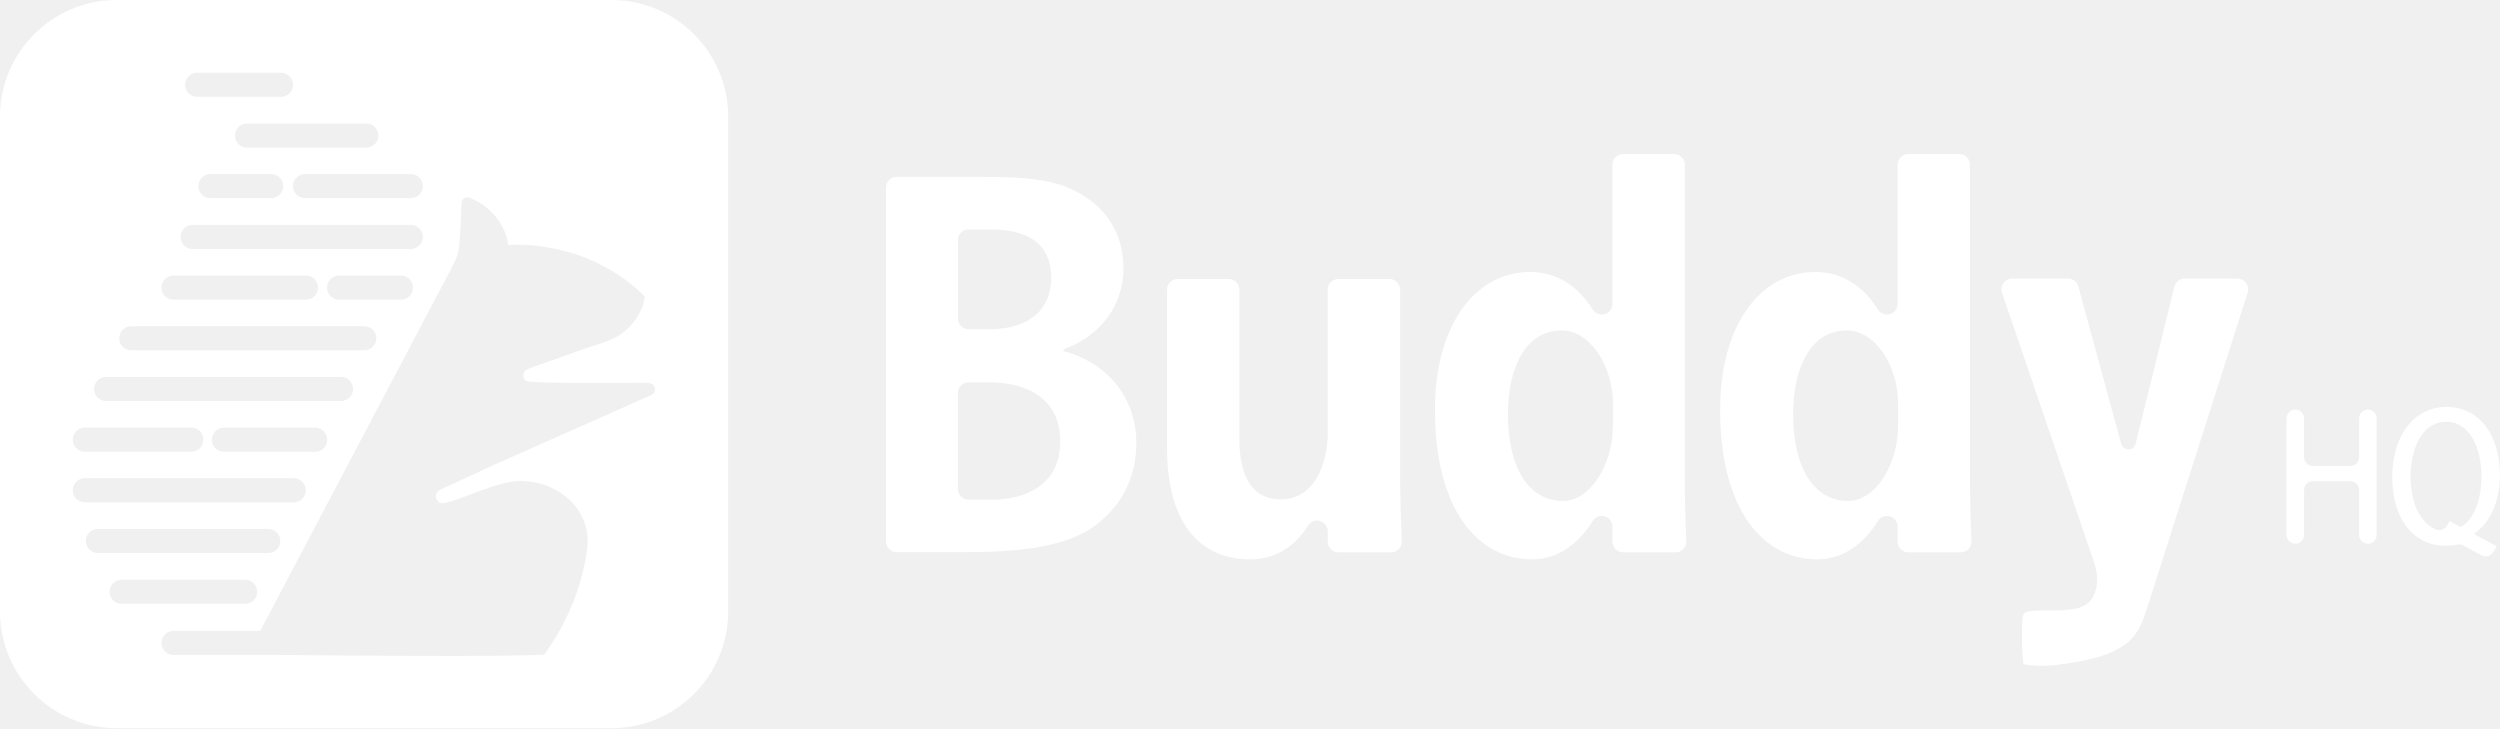
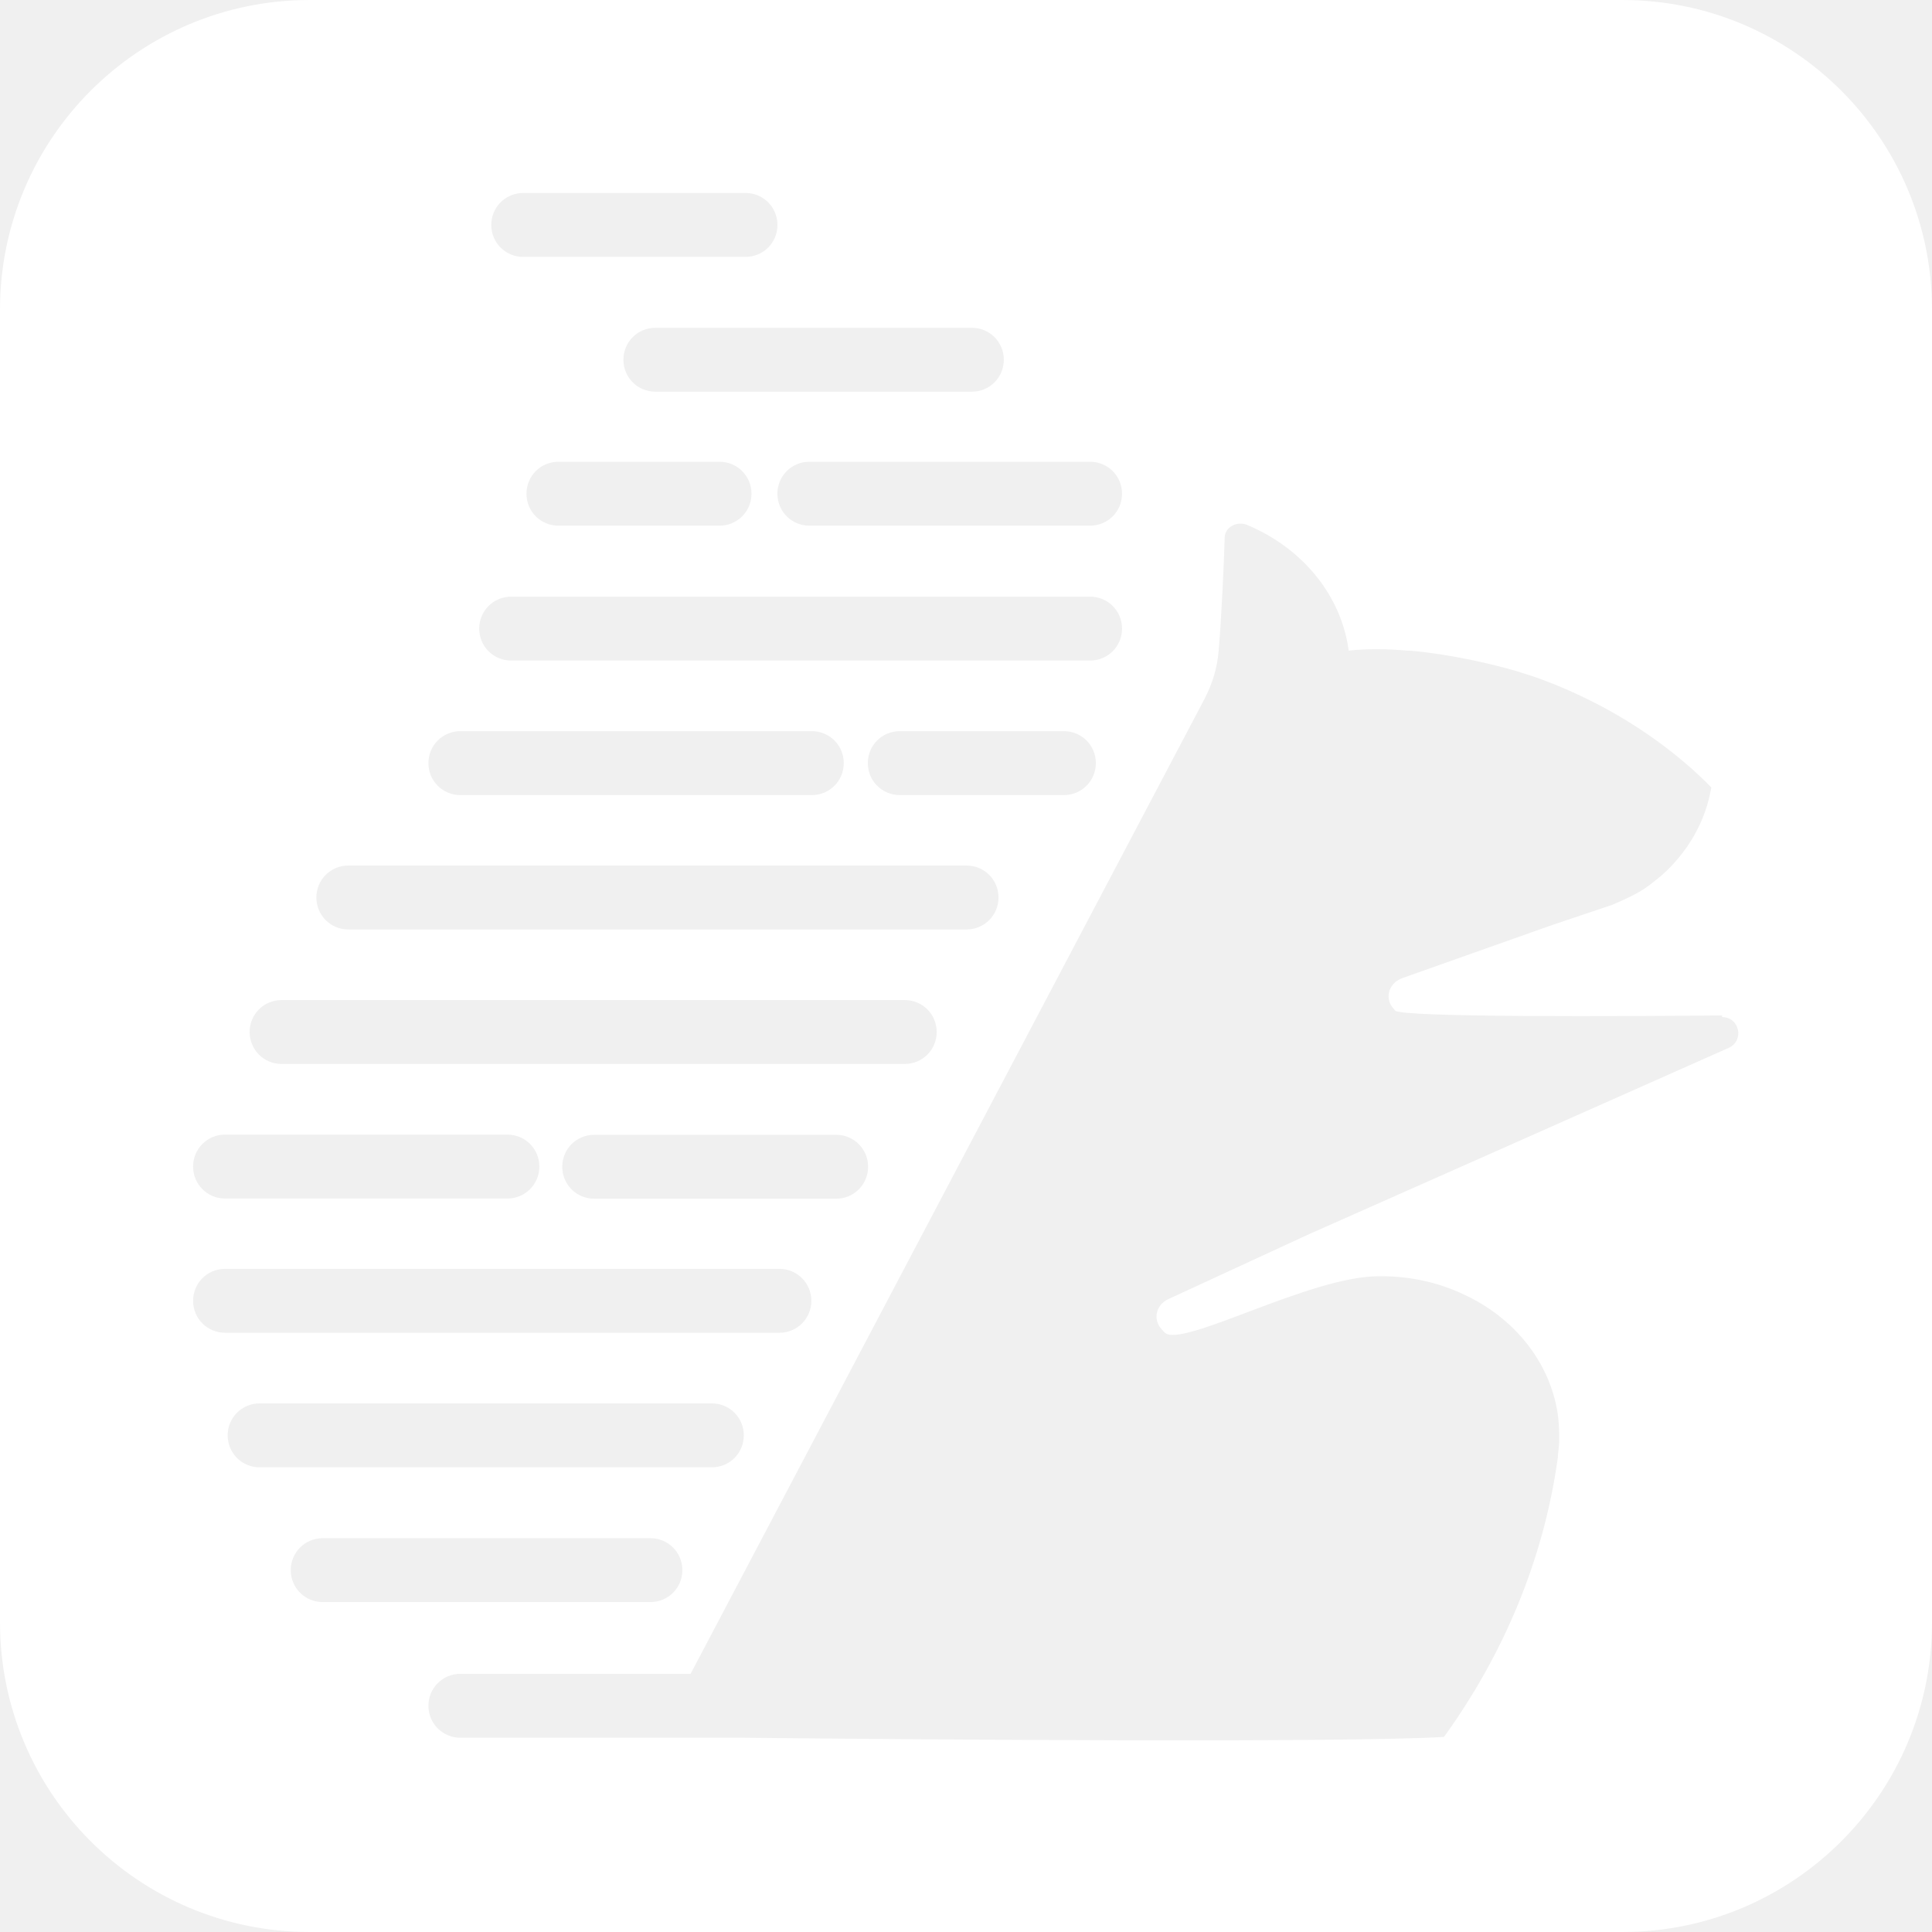
- <svg xmlns="http://www.w3.org/2000/svg" width="206" height="60" viewBox="0 0 206 60" fill="none">
-   <g clip-path="url(#clip0_1118_3489)">
-     <path d="M50.383 0C55.694 0 60 4.306 60 9.617V50.383C60 55.694 55.694 60 50.383 60H9.617C4.306 60 0 55.694 0 50.383V9.617C0 4.306 4.306 0 9.617 0H50.383ZM38.738 16.305C38.416 16.169 38.043 16.373 38.034 16.686C38.009 17.535 37.941 19.061 37.848 20.197C37.805 20.732 37.653 21.24 37.398 21.724L21.446 51.982H14.297C13.746 51.983 13.305 52.423 13.305 52.975C13.305 53.526 13.746 53.967 14.297 53.967H23.117C28.765 54.026 41.646 54.128 44.844 53.941C46.693 51.38 47.94 48.437 48.381 45.266C48.381 45.223 48.389 45.181 48.389 45.139C48.406 44.995 48.423 44.85 48.423 44.715C48.423 44.579 48.423 44.443 48.414 44.324C48.406 44.189 48.398 44.053 48.381 43.935C48.144 42.298 47.015 40.906 45.429 40.185C44.666 39.83 43.809 39.635 42.894 39.635H42.817C40.663 39.635 36.685 41.891 36.168 41.382C36.134 41.348 36.109 41.313 36.075 41.279C35.796 40.983 35.897 40.525 36.278 40.347L40.672 38.32L45.472 36.191L53.664 32.554C53.666 32.554 53.681 32.553 53.681 32.545C54.181 32.325 54.029 31.587 53.477 31.587L53.485 31.535C50.542 31.561 43.496 31.603 43.326 31.383C43.301 31.349 43.275 31.315 43.241 31.281C42.995 30.959 43.148 30.518 43.555 30.374L48.151 28.745L50.068 28.101C50.45 27.939 50.848 27.753 51.102 27.575C51.272 27.456 51.442 27.321 51.595 27.193C52.417 26.464 52.968 25.514 53.147 24.454C52.96 24.259 52.756 24.072 52.553 23.886C51.187 22.673 49.542 21.698 47.727 21.045C47.727 21.045 47.481 20.96 47.065 20.833C46.353 20.629 45.115 20.325 43.775 20.206H43.708C43.106 20.155 42.494 20.138 41.884 20.206C41.655 18.476 40.434 17.017 38.738 16.305ZM10.023 47.77C9.471 47.77 9.03 48.211 9.03 48.762C9.03 49.313 9.471 49.754 10.023 49.754H20.199C20.75 49.754 21.191 49.313 21.191 48.762C21.191 48.211 20.75 47.77 20.199 47.77H10.023ZM8.063 43.584C7.512 43.584 7.071 44.025 7.071 44.576C7.071 45.127 7.512 45.568 8.063 45.568H22.107C22.659 45.568 23.1 45.127 23.1 44.576C23.1 44.025 22.659 43.584 22.107 43.584H8.063ZM6.989 39.405C6.438 39.405 5.997 39.846 5.997 40.398C5.997 40.949 6.438 41.39 6.989 41.39H24.204C24.755 41.39 25.196 40.949 25.196 40.398C25.196 39.846 24.755 39.405 24.204 39.405H6.989ZM18.453 35.242C17.902 35.242 17.461 35.683 17.461 36.234C17.461 36.785 17.902 37.227 18.453 37.227H25.967C26.518 37.227 26.959 36.786 26.959 36.234C26.959 35.683 26.518 35.242 25.967 35.242H18.453ZM6.989 35.236C6.438 35.236 5.997 35.677 5.997 36.228C5.997 36.78 6.438 37.221 6.989 37.221H15.758C16.309 37.221 16.75 36.78 16.75 36.228C16.75 35.677 16.309 35.236 15.758 35.236H6.989ZM8.744 31.058C8.193 31.058 7.752 31.499 7.752 32.05C7.752 32.601 8.193 33.042 8.744 33.042H28.098C28.649 33.042 29.09 32.601 29.09 32.05C29.09 31.499 28.649 31.058 28.098 31.058H8.744ZM10.817 26.88C10.266 26.88 9.825 27.321 9.825 27.872C9.825 28.423 10.266 28.864 10.817 28.864H30.018C30.569 28.864 31.01 28.423 31.01 27.872C31.01 27.321 30.569 26.88 30.018 26.88H10.817ZM14.297 22.707C13.746 22.707 13.305 23.148 13.305 23.699C13.305 24.25 13.746 24.691 14.297 24.691H25.212C25.763 24.691 26.204 24.25 26.204 23.699C26.204 23.148 25.763 22.707 25.212 22.707H14.297ZM27.943 22.707C27.392 22.707 26.951 23.148 26.951 23.699C26.951 24.25 27.392 24.691 27.943 24.691H33.04C33.591 24.691 34.032 24.25 34.032 23.699C34.032 23.148 33.591 22.707 33.04 22.707H27.943ZM15.875 18.53C15.324 18.53 14.883 18.971 14.883 19.523C14.883 20.074 15.324 20.515 15.875 20.515H33.853C34.405 20.515 34.846 20.074 34.846 19.523C34.846 18.971 34.405 18.53 33.853 18.53H15.875ZM17.342 14.341C16.791 14.341 16.35 14.782 16.35 15.333C16.35 15.884 16.791 16.325 17.342 16.325H22.346C22.897 16.325 23.338 15.884 23.338 15.333C23.338 14.782 22.897 14.341 22.346 14.341H17.342ZM25.136 14.341C24.584 14.341 24.144 14.782 24.144 15.333C24.144 15.884 24.584 16.325 25.136 16.325H33.853C34.405 16.325 34.846 15.884 34.846 15.333C34.846 14.782 34.405 14.341 33.853 14.341H25.136ZM20.354 10.18C19.802 10.18 19.361 10.621 19.361 11.172C19.361 11.723 19.802 12.164 20.354 12.164H30.182C30.733 12.164 31.174 11.723 31.174 11.172C31.174 10.621 30.733 10.18 30.182 10.18H20.354ZM16.249 5.993C15.698 5.993 15.257 6.434 15.257 6.985C15.257 7.537 15.698 7.978 16.249 7.978H23.152C23.704 7.977 24.145 7.537 24.145 6.985C24.145 6.434 23.704 5.993 23.152 5.993H16.249Z" fill="white" />
-     <path d="M87.629 28.933V28.797C90.945 27.559 92.573 24.913 92.573 22.131C92.573 19.57 91.428 17.535 89.529 16.297C87.409 14.796 84.754 14.575 81.006 14.575H73.891C73.399 14.575 73.009 14.974 73.009 15.457V44.613C73.009 45.105 73.407 45.495 73.891 45.495H79.768C85.246 45.495 88.732 44.741 90.809 42.841C92.531 41.34 93.633 39.22 93.633 36.523C93.633 32.588 91.072 29.849 87.629 28.924V28.933ZM78.928 19.791C78.928 19.299 79.327 18.909 79.81 18.909H81.625C84.89 18.909 86.62 20.232 86.62 22.886C86.62 25.541 84.763 27.127 81.54 27.127H79.819C79.327 27.127 78.937 26.728 78.937 26.244V19.791H78.928ZM81.625 41.17H79.81C79.318 41.17 78.928 40.772 78.928 40.288V32.384C78.928 31.892 79.327 31.502 79.81 31.502H81.447C84.805 31.502 87.366 32.961 87.366 36.362C87.366 39.763 84.805 41.179 81.625 41.179V41.17Z" fill="white" />
-     <path d="M115.369 23.871C115.369 23.379 114.97 22.989 114.487 22.989H110.289C109.797 22.989 109.407 23.388 109.407 23.871V35.625C109.407 38.449 108.169 41.146 105.565 41.146C102.961 41.146 102.122 38.941 102.122 36.109V23.871C102.122 23.379 101.723 22.989 101.24 22.989H97.042C96.55 22.989 96.16 23.388 96.16 23.871V36.855C96.16 43.258 98.984 46.09 103.004 46.09C105.2 46.09 106.752 44.946 107.795 43.292C108.262 42.554 109.407 42.91 109.407 43.784V44.632C109.407 45.124 109.805 45.514 110.289 45.514H114.622C115.123 45.514 115.53 45.098 115.504 44.598C115.436 42.961 115.369 40.875 115.369 38.89V23.871Z" fill="white" />
-     <path d="M138.826 13.574C138.826 13.082 138.427 12.692 137.944 12.692H133.746C133.254 12.692 132.864 13.091 132.864 13.574V25.04C132.864 25.939 131.702 26.244 131.227 25.49C129.947 23.454 128.166 22.411 126.105 22.411C121.33 22.411 118.201 27.135 118.243 33.809C118.243 41.942 121.737 46.089 126.241 46.089C128.344 46.089 130.048 44.851 131.244 42.926C131.71 42.179 132.864 42.519 132.864 43.401V44.63C132.864 45.122 133.262 45.512 133.746 45.512H138.071C138.571 45.512 138.978 45.097 138.953 44.596C138.885 43.044 138.826 40.992 138.826 39.067V13.574ZM132.906 35.005C132.906 38.406 130.964 41.28 128.802 41.28C125.927 41.28 124.256 38.499 124.256 34.123C124.256 30.281 125.715 27.228 128.674 27.228C131.015 27.228 132.915 30.103 132.915 33.368V35.005H132.906Z" fill="white" />
-     <path d="M162.325 13.574C162.325 13.082 161.927 12.692 161.443 12.692H157.245C156.753 12.692 156.363 13.091 156.363 13.574V25.04C156.363 25.939 155.202 26.244 154.727 25.49C153.446 23.454 151.665 22.411 149.604 22.411C144.83 22.411 141.701 27.135 141.743 33.809C141.743 41.942 145.237 46.089 149.74 46.089C151.843 46.089 153.548 44.851 154.744 42.926C155.21 42.179 156.363 42.519 156.363 43.401V44.63C156.363 45.122 156.762 45.512 157.245 45.512H161.57C162.071 45.512 162.478 45.097 162.452 44.596C162.385 43.044 162.325 40.992 162.325 39.067V13.574ZM156.406 35.005C156.406 38.406 154.464 41.28 152.301 41.28C149.426 41.28 147.756 38.499 147.756 34.123C147.756 30.281 149.214 27.228 152.174 27.228C154.515 27.228 156.414 30.103 156.414 33.368V35.005H156.406Z" fill="white" />
-     <path d="M195.833 34.468V44.085C195.833 44.483 195.51 44.806 195.112 44.806C194.713 44.806 194.391 44.483 194.391 44.085V40.37C194.391 39.972 194.069 39.65 193.67 39.65H190.575C190.176 39.65 189.854 39.972 189.854 40.37V44.085C189.854 44.483 189.532 44.806 189.133 44.806C188.734 44.806 188.412 44.483 188.412 44.085V34.468C188.412 34.069 188.734 33.747 189.133 33.747C189.532 33.747 189.854 34.069 189.854 34.468V37.674C189.854 38.072 190.176 38.394 190.575 38.394H193.67C194.069 38.394 194.391 38.072 194.391 37.674V34.468C194.391 34.069 194.713 33.747 195.112 33.747C195.51 33.747 195.833 34.069 195.833 34.468Z" fill="white" />
-     <path d="M203.923 44.04L205.738 45.015L205.433 45.507C205.229 45.829 204.814 45.939 204.483 45.761L202.973 44.938C202.812 44.854 202.626 44.837 202.456 44.879C202.159 44.947 201.837 44.972 201.515 44.972C198.894 44.972 197.122 42.776 197.122 39.316C197.122 35.856 198.954 33.532 201.591 33.532C204.229 33.532 205.992 35.746 205.992 39.189C205.992 41.351 205.136 43.124 203.923 43.929V44.023V44.04ZM200.768 43.65C201.082 43.76 201.438 43.624 201.617 43.336L201.854 42.937L202.677 43.395H202.821C203.923 42.717 204.474 41.071 204.474 39.24C204.474 36.984 203.542 34.753 201.566 34.753C199.59 34.753 198.631 36.933 198.631 39.316C198.631 41.275 199.361 43.141 200.768 43.641V43.65Z" fill="white" />
-     <path d="M184.341 22.953H180.025C179.618 22.953 179.262 23.233 179.168 23.631L175.98 36.556C175.827 37.175 174.953 37.192 174.784 36.573C173.622 32.282 171.256 23.598 171.256 23.598C171.146 23.216 170.798 22.953 170.408 22.953H165.803C165.192 22.953 164.76 23.564 164.972 24.14L172.553 46.343C172.749 46.919 172.859 47.538 172.782 48.14C172.706 48.742 172.494 49.302 172.053 49.692C171.027 50.591 168.517 50.159 167.236 50.371C166.685 50.456 166.676 50.667 166.634 51.278C166.592 51.804 166.592 54.441 166.761 54.738C168.194 55.035 169.882 54.764 171.298 54.509C172.553 54.28 173.893 53.933 174.97 53.195C176.234 52.338 176.573 51.193 177.014 49.811C177.939 46.919 178.855 44.036 179.779 41.144C180.898 37.633 182.018 34.114 183.137 30.602C183.807 28.508 184.469 26.422 185.139 24.327L185.206 24.123C185.393 23.555 184.969 22.962 184.367 22.962L184.341 22.953Z" fill="white" />
-   </g>
-   <defs>
-     <clipPath id="clip0_1118_3489">
-       <rect width="206" height="60" fill="white" />
-     </clipPath>
-   </defs>
+ <svg xmlns="http://www.w3.org/2000/svg" width="96" height="96" viewBox="0 0 96 96" fill="none">
+   <path d="M80.612 0C89.11 0 96 6.889 96 15.387V80.613C96 89.111 89.11 96 80.612 96H15.387C6.889 96 0 89.111 0 80.613V15.387C0 6.889 6.889 0 15.387 0H80.612ZM61.98 26.087C61.465 25.87 60.868 26.196 60.855 26.698C60.814 28.055 60.706 30.497 60.557 32.315C60.489 33.17 60.244 33.984 59.837 34.758L34.315 83.172H22.875C21.993 83.172 21.288 83.878 21.288 84.76C21.288 85.641 21.993 86.346 22.875 86.347H36.987C46.024 86.442 66.636 86.605 71.751 86.307C74.709 82.209 76.704 77.499 77.409 72.425C77.409 72.357 77.422 72.289 77.422 72.222C77.449 71.991 77.477 71.76 77.477 71.543C77.477 71.326 77.477 71.109 77.463 70.919C77.45 70.702 77.436 70.485 77.409 70.295C77.029 67.676 75.224 65.451 72.686 64.298C71.465 63.728 70.095 63.415 68.63 63.415H68.508C65.061 63.415 58.697 67.025 57.869 66.211C57.815 66.157 57.775 66.102 57.721 66.048C57.273 65.573 57.436 64.841 58.046 64.556L65.074 61.312L72.755 57.906L85.862 52.085C85.864 52.085 85.889 52.085 85.89 52.072C86.69 51.719 86.445 50.538 85.564 50.538L85.577 50.457C80.869 50.498 69.593 50.566 69.321 50.213C69.281 50.159 69.24 50.104 69.186 50.05C68.793 49.534 69.037 48.829 69.689 48.599L77.043 45.993L80.109 44.962C80.72 44.704 81.358 44.405 81.765 44.12C82.036 43.93 82.308 43.713 82.552 43.51C83.868 42.343 84.749 40.823 85.034 39.127C84.736 38.815 84.41 38.516 84.085 38.218C81.9 36.277 79.268 34.718 76.364 33.673C76.364 33.673 75.971 33.536 75.306 33.333C74.166 33.007 72.185 32.519 70.041 32.329H69.933C68.969 32.248 67.992 32.221 67.015 32.329C66.648 29.561 64.694 27.227 61.98 26.087ZM16.036 76.432C15.154 76.432 14.448 77.137 14.448 78.019C14.448 78.901 15.154 79.606 16.036 79.606H32.318C33.2 79.606 33.906 78.901 33.906 78.019C33.906 77.137 33.2 76.432 32.318 76.432H16.036ZM12.901 69.734C12.019 69.734 11.313 70.44 11.313 71.322C11.313 72.204 12.019 72.91 12.901 72.91H35.371C36.253 72.91 36.959 72.204 36.959 71.322C36.959 70.44 36.253 69.734 35.371 69.734H12.901ZM11.183 63.049C10.301 63.049 9.595 63.754 9.595 64.636C9.595 65.518 10.301 66.224 11.183 66.224H38.727C39.608 66.224 40.315 65.518 40.315 64.636C40.314 63.754 39.608 63.049 38.727 63.049H11.183ZM29.525 56.388C28.643 56.388 27.938 57.094 27.938 57.976C27.938 58.857 28.644 59.562 29.525 59.562H41.548C42.43 59.562 43.135 58.857 43.135 57.976C43.135 57.094 42.43 56.388 41.548 56.388H29.525ZM11.183 56.378C10.301 56.378 9.595 57.084 9.595 57.966C9.595 58.848 10.301 59.554 11.183 59.554H25.213C26.095 59.553 26.8 58.848 26.8 57.966C26.8 57.084 26.095 56.378 25.213 56.378H11.183ZM13.991 49.692C13.109 49.693 12.404 50.398 12.404 51.28C12.405 52.162 13.11 52.867 13.991 52.867H44.956C45.838 52.867 46.543 52.162 46.543 51.28C46.543 50.398 45.838 49.693 44.956 49.692H13.991ZM17.308 43.008C16.426 43.008 15.72 43.714 15.72 44.596C15.72 45.478 16.426 46.184 17.308 46.184H48.027C48.909 46.184 49.615 45.478 49.615 44.596C49.615 43.714 48.909 43.008 48.027 43.008H17.308ZM22.875 36.331C21.993 36.331 21.288 37.037 21.288 37.919C21.288 38.801 21.993 39.507 22.875 39.507H40.339C41.221 39.507 41.926 38.801 41.926 37.919C41.926 37.037 41.221 36.331 40.339 36.331H22.875ZM44.709 36.331C43.827 36.331 43.122 37.037 43.122 37.919C43.122 38.801 43.827 39.507 44.709 39.507H52.864C53.746 39.507 54.452 38.801 54.452 37.919C54.452 37.037 53.746 36.331 52.864 36.331H44.709ZM25.4 29.648C24.518 29.648 23.812 30.354 23.812 31.236C23.813 32.118 24.518 32.823 25.4 32.823H54.166C55.048 32.823 55.754 32.118 55.754 31.236C55.754 30.354 55.048 29.648 54.166 29.648H25.4ZM27.747 22.945C26.865 22.945 26.16 23.651 26.16 24.533C26.16 25.415 26.865 26.12 27.747 26.12H35.753C36.635 26.12 37.341 25.415 37.341 24.533C37.341 23.651 36.635 22.945 35.753 22.945H27.747ZM40.217 22.945C39.335 22.945 38.629 23.651 38.629 24.533C38.629 25.415 39.335 26.12 40.217 26.12H54.165C55.047 26.12 55.753 25.415 55.753 24.533C55.753 23.651 55.047 22.945 54.165 22.945H40.217ZM32.565 16.288C31.683 16.288 30.978 16.993 30.977 17.875C30.977 18.757 31.683 19.463 32.565 19.463H48.291C49.173 19.463 49.879 18.757 49.879 17.875C49.879 16.993 49.173 16.288 48.291 16.288H32.565ZM25.999 9.589C25.117 9.589 24.411 10.295 24.411 11.177C24.411 12.059 25.117 12.765 25.999 12.765H37.044C37.926 12.764 38.631 12.059 38.631 11.177C38.631 10.295 37.926 9.589 37.044 9.589H25.999Z" fill="white" />
</svg>
